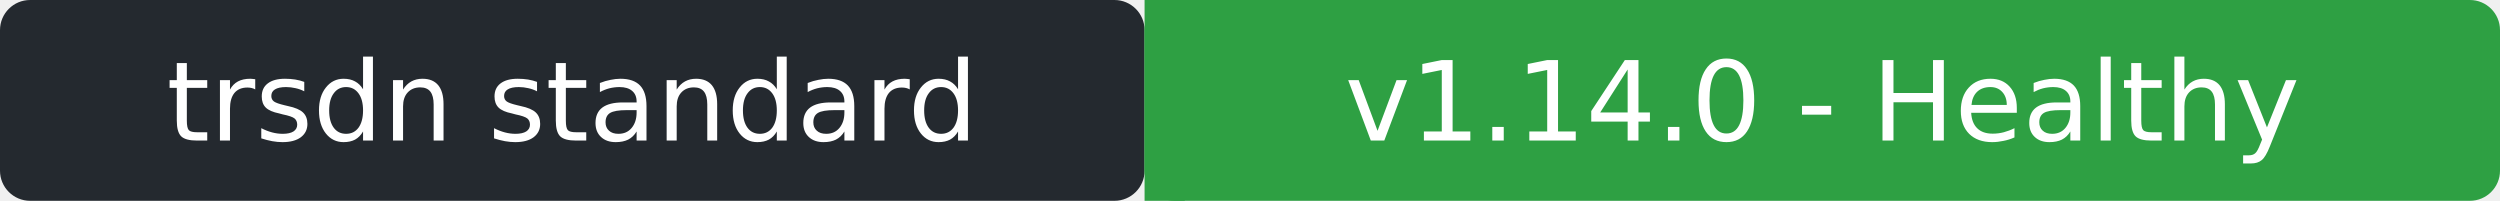
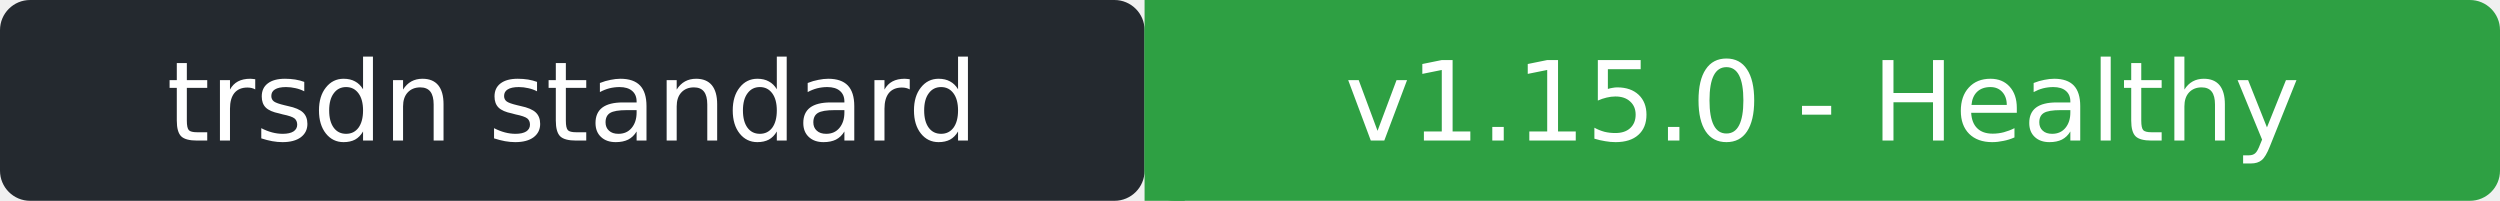
- <svg xmlns="http://www.w3.org/2000/svg" width="249" height="20" role="img" aria-label="trsdn standard: v1.14.0 - Healthy">
+ <svg xmlns="http://www.w3.org/2000/svg" width="249" height="20" role="img" aria-label="trsdn standard: v1.15.0 - Healthy">
  <rect width="114" height="20" rx="3" fill="#24292f" />
  <rect x="114" width="135" height="20" rx="3" fill="#2ea043" />
  <rect x="114" width="4" height="20" fill="#2ea043" />
  <g fill="#ffffff" font-family="DejaVu Sans,Verdana,sans-serif" font-size="11">
    <text x="57.0" y="14" text-anchor="middle">trsdn standard</text>
-     <text x="181.5" y="14" text-anchor="middle">v1.14.0 - Healthy</text>
+     <text x="181.5" y="14" text-anchor="middle">v1.15.0 - Healthy</text>
  </g>
</svg>
